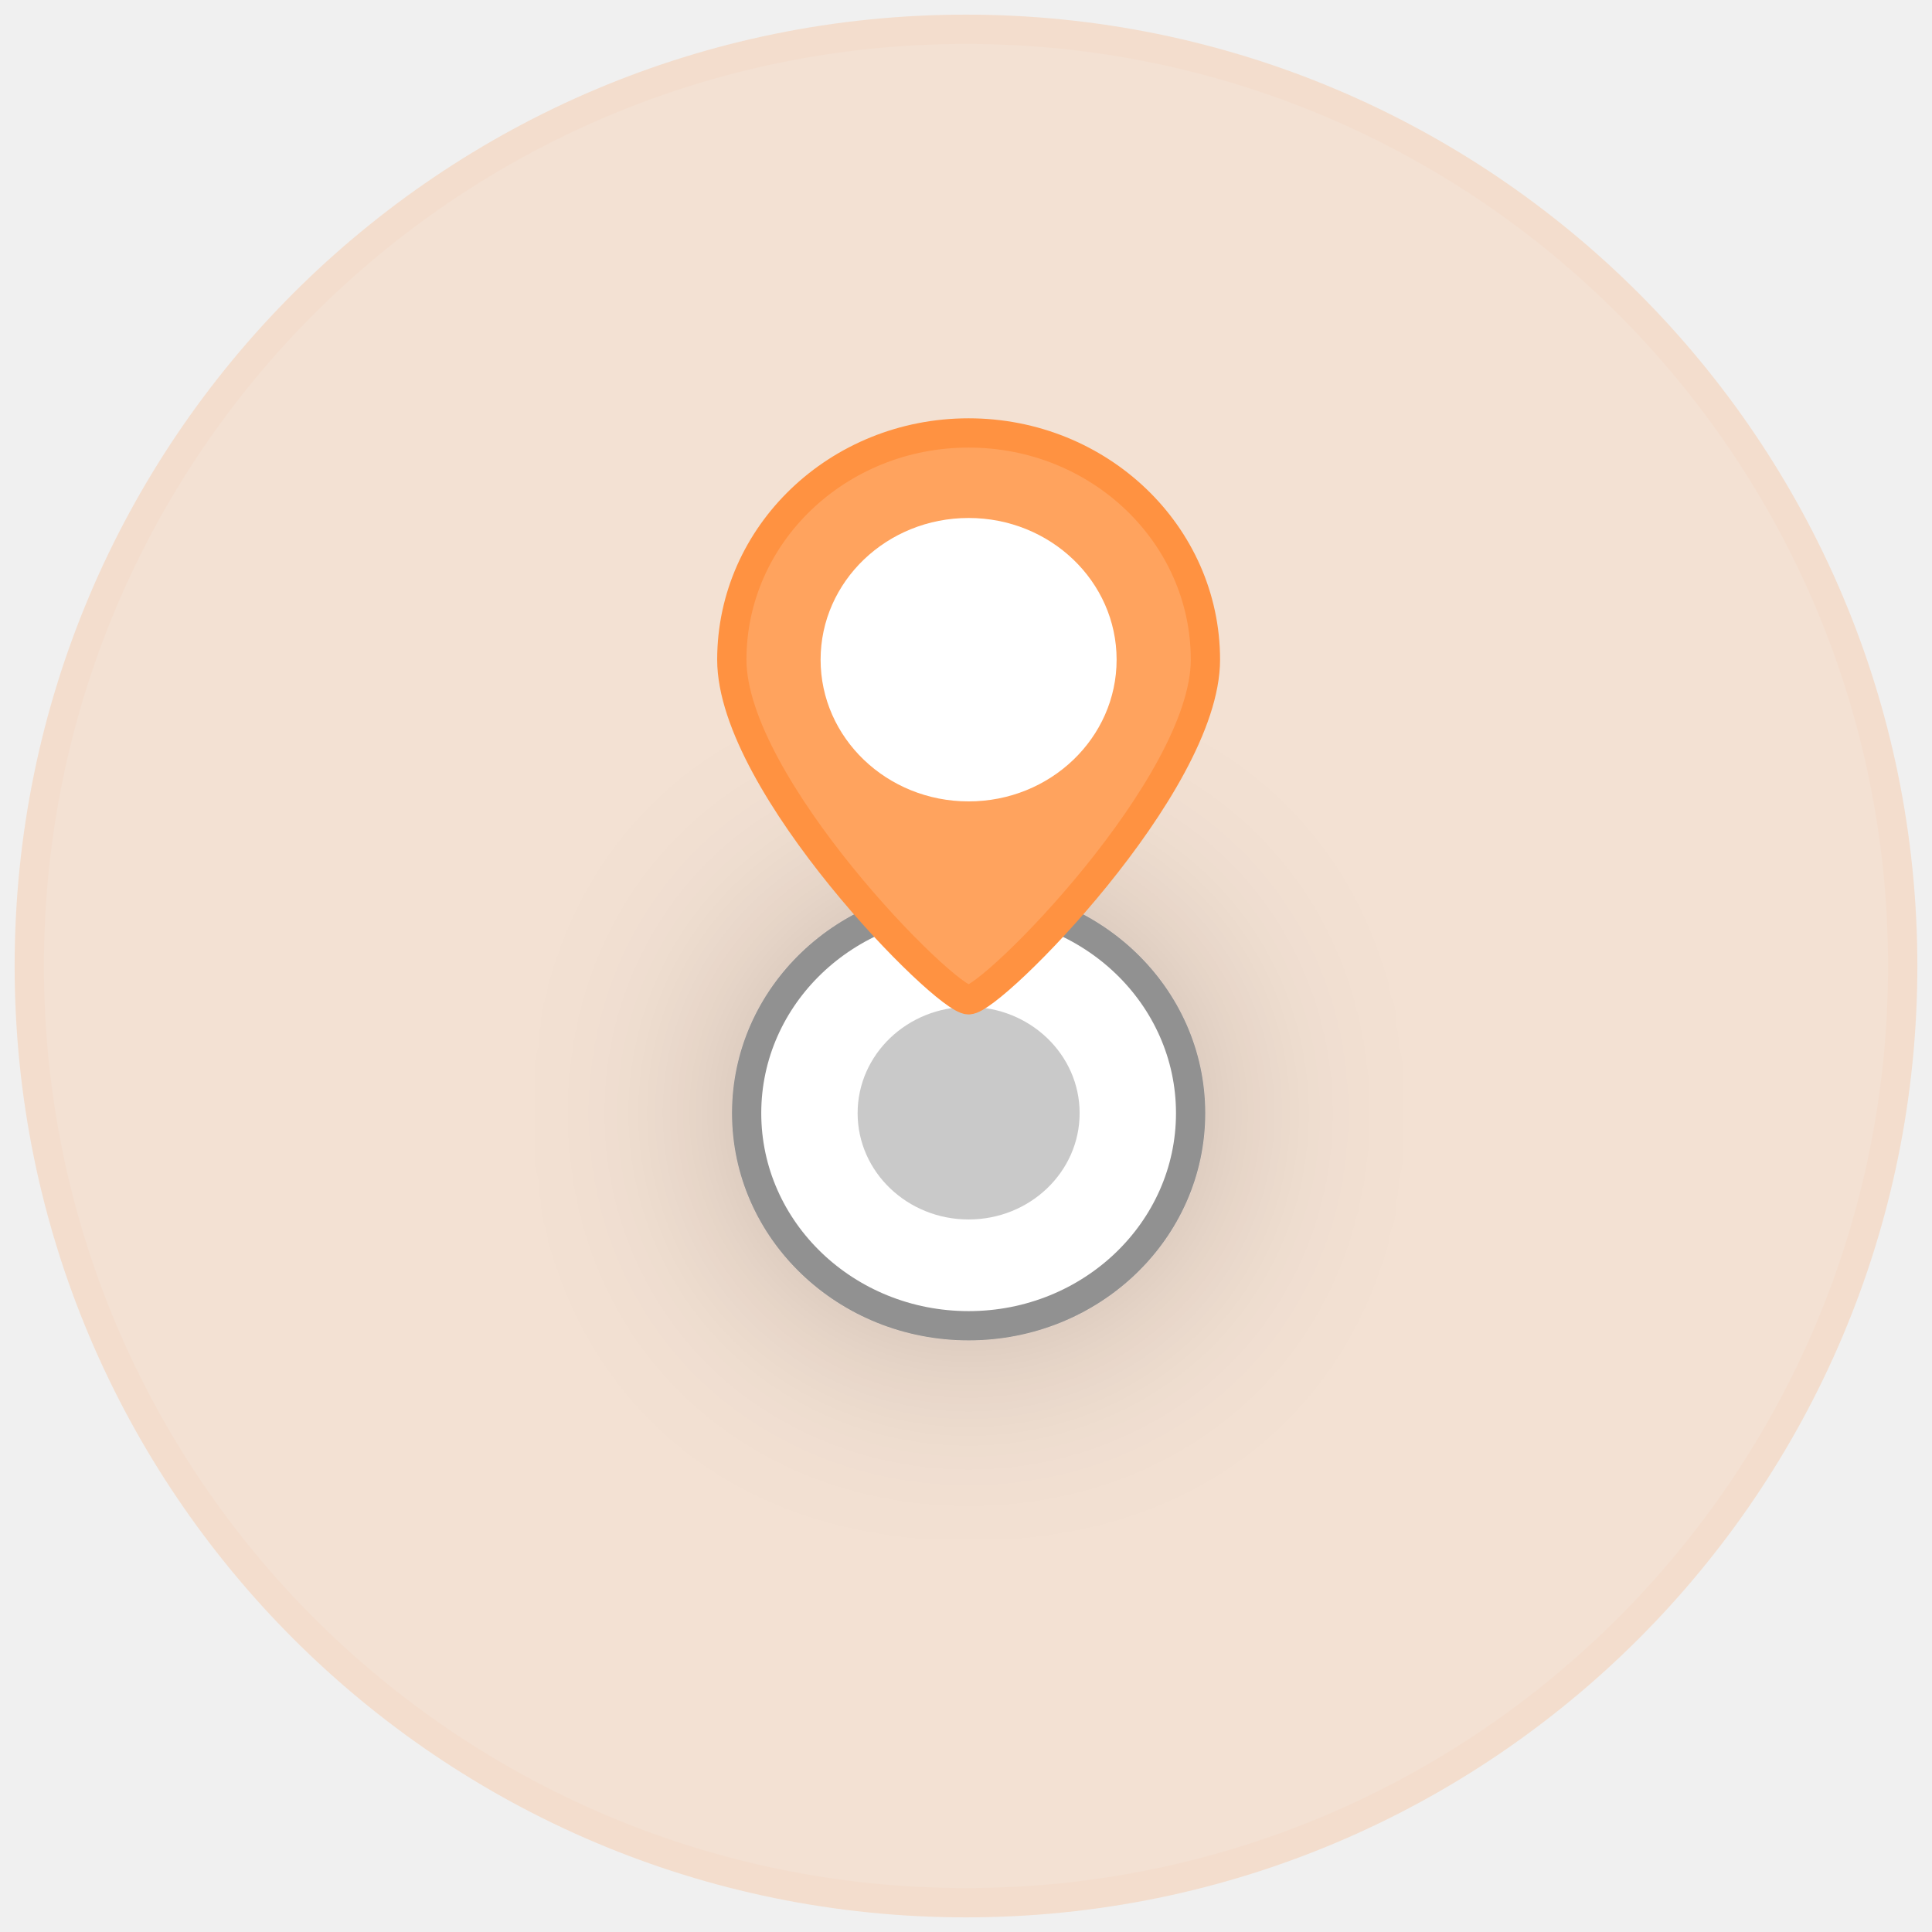
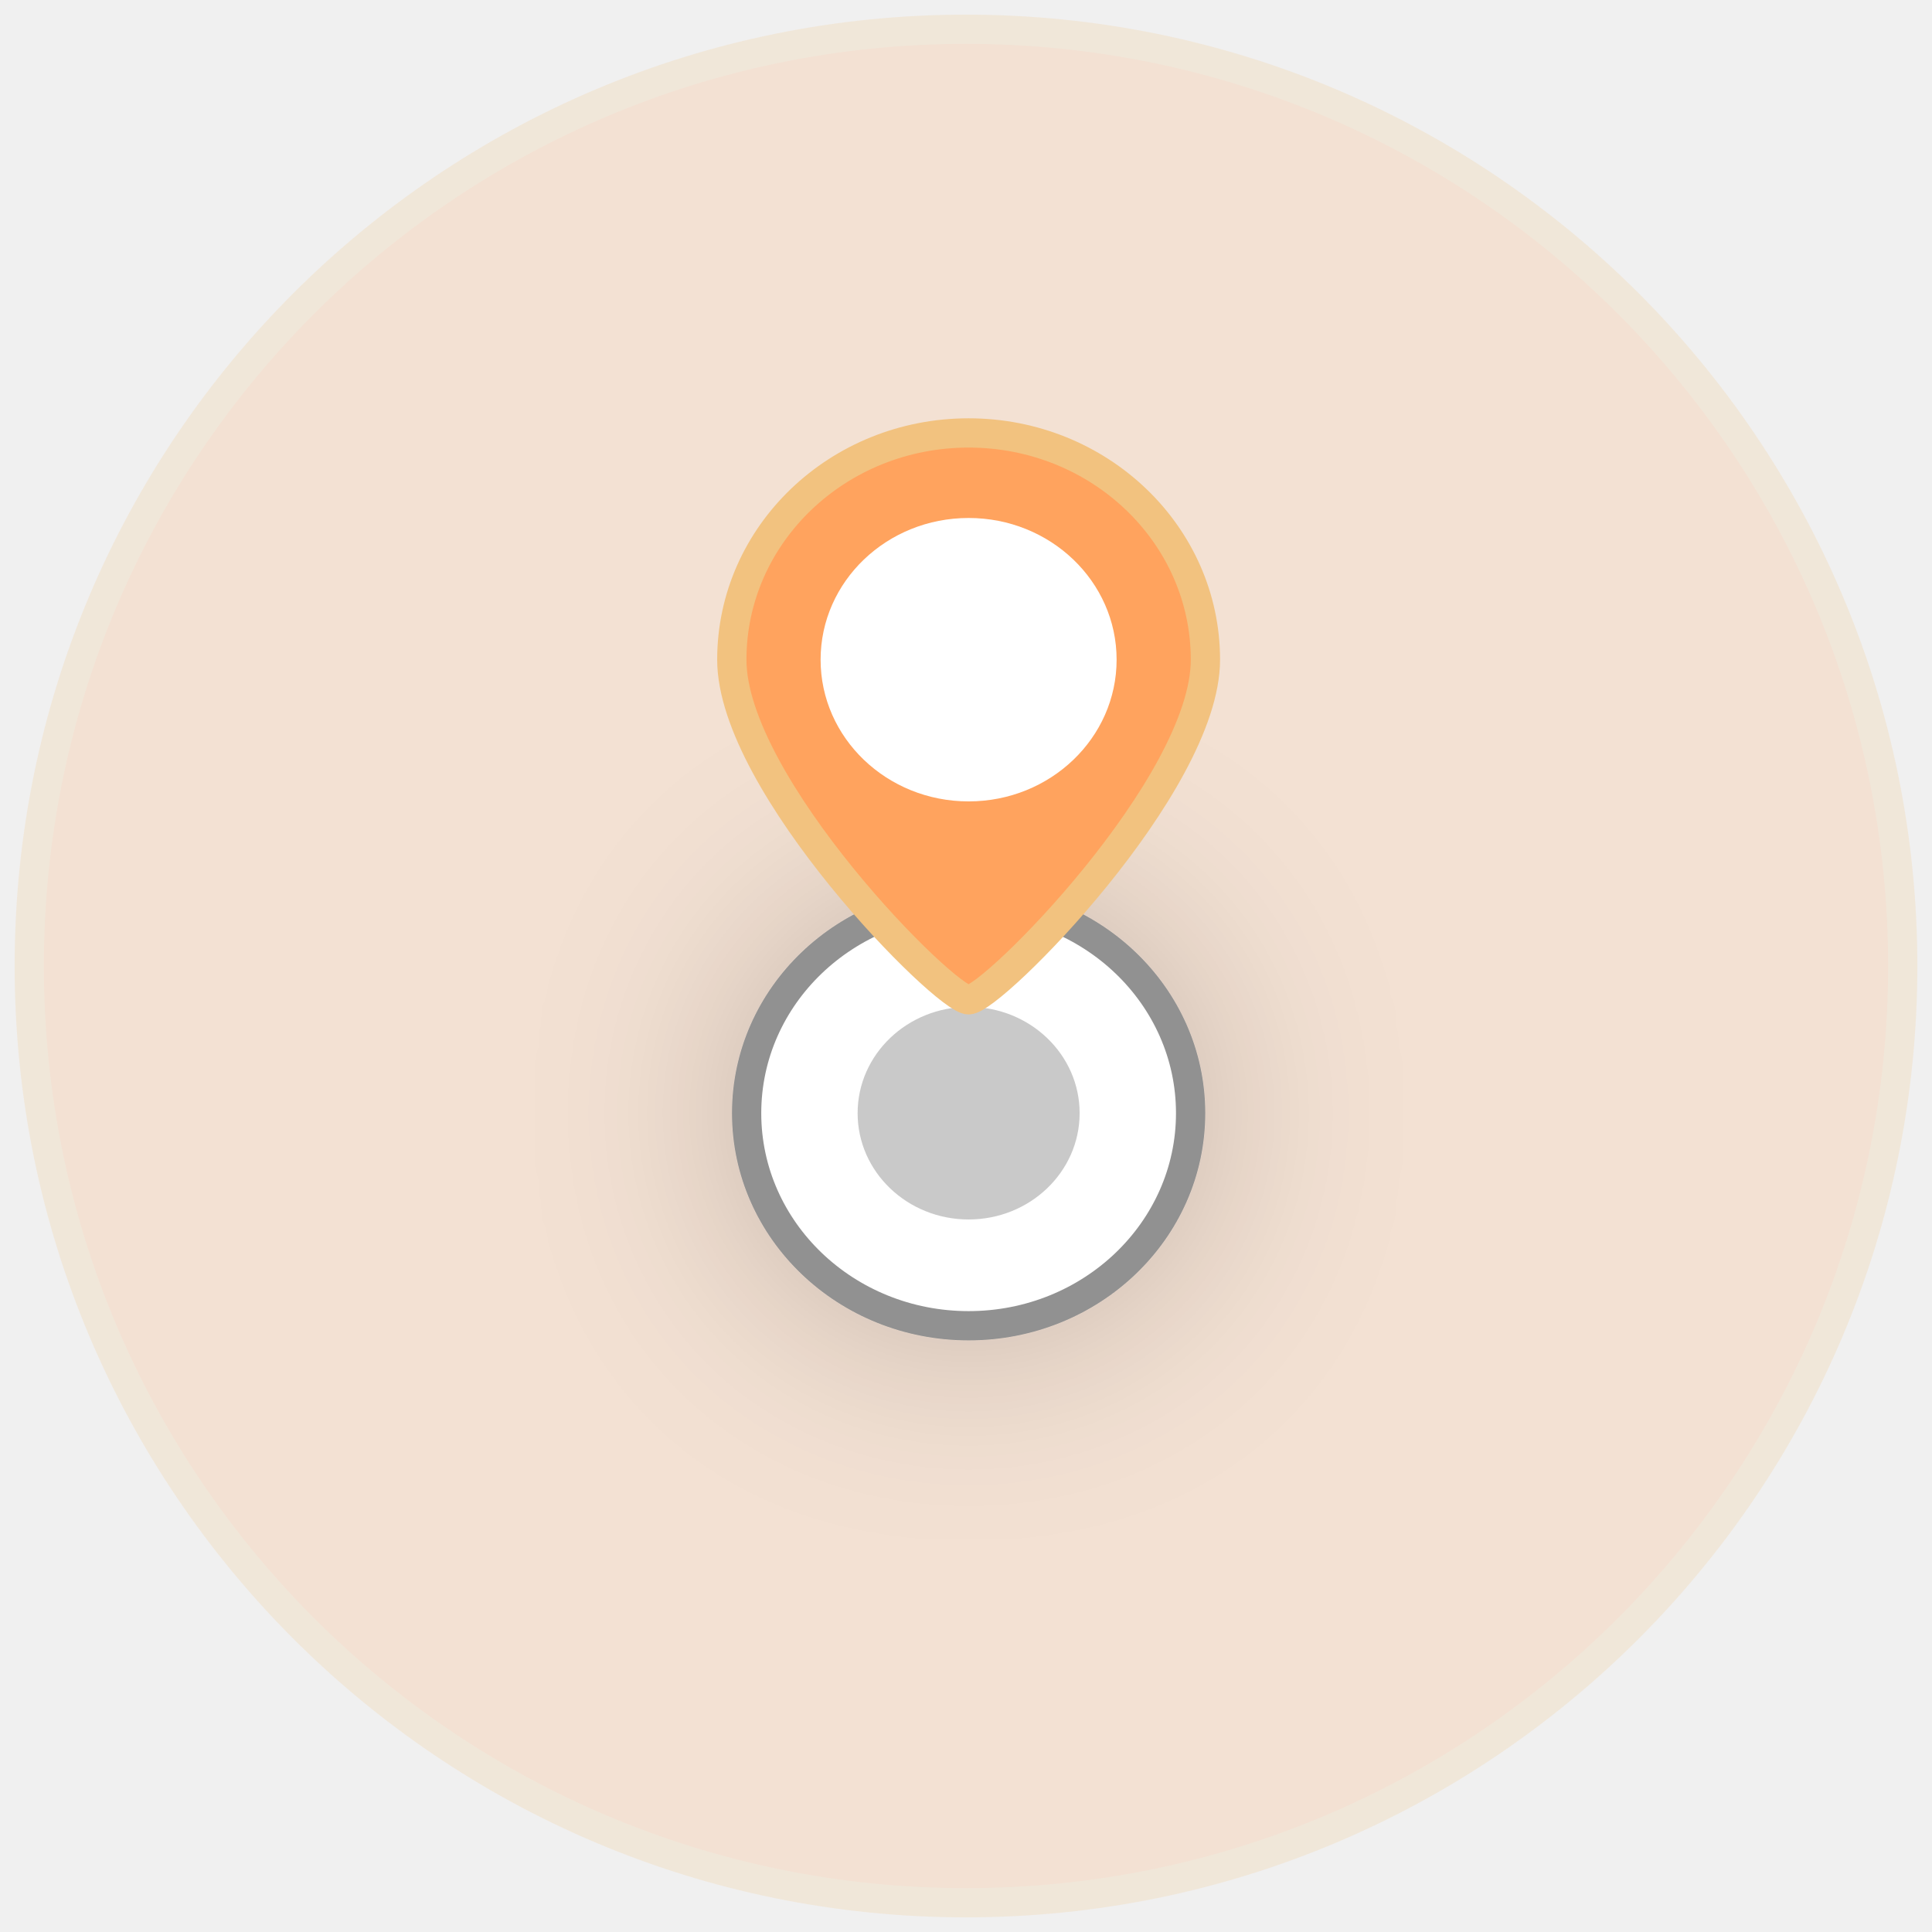
<svg xmlns="http://www.w3.org/2000/svg" xmlns:xlink="http://www.w3.org/1999/xlink" width="66px" height="66px" viewBox="0 0 66 66" version="1.1">
  <defs>
    <ellipse id="path-1" cx="32" cy="32" rx="32" ry="32" />
    <filter x="-50%" y="-50%" width="200%" height="200%" filterUnits="objectBoundingBox" id="filter-2">
      <feOffset dx="0" dy="0" in="SourceAlpha" result="shadowOffsetOuter1" />
      <feGaussianBlur stdDeviation="3.5" in="shadowOffsetOuter1" result="shadowBlurOuter1" />
      <feColorMatrix values="0 0 0 0 0   0 0 0 0 0   0 0 0 0 0  0 0 0 0.2 0" type="matrix" in="shadowBlurOuter1" result="shadowMatrixOuter1" />
      <feMerge>
        <feMergeNode in="shadowMatrixOuter1" />
        <feMergeNode in="SourceGraphic" />
      </feMerge>
    </filter>
  </defs>
  <g id="Page-1" stroke="none" stroke-width="1" fill="none" fill-rule="evenodd">
    <g id="衣橱预约－定位" transform="translate(-371, -285)">
      <g id="Group-8" transform="translate(372, 286)">
        <g id="Oval-735" opacity="0.2">
          <use fill="#FFA35E" fill-rule="evenodd" style="mix-blend-mode: darken;" xlink:href="#path-1" />
-           <use stroke="#FF9241" stroke-width="1" xlink:href="#path-1" />
+           <use stroke="#F2C27F" stroke-width="1" xlink:href="#path-1" />
        </g>
        <g id="Group-6" transform="translate(24, 13.79001)">
          <g id="Group" filter="url(#filter-2)" transform="translate(0.505582, 15.9758)">
            <ellipse id="Oval-735" stroke="#919191" fill="#FFFFFF" cx="7.584" cy="7.262" rx="7.584" ry="7.262" />
            <ellipse id="Oval-735" fill="#C9C9C9" cx="7.584" cy="7.262" rx="3.792" ry="3.631" />
          </g>
          <g id="Group-7">
-             <path d="M8.089,19.365 C8.895,19.365 16.179,12.024 16.179,7.746 C16.179,3.468 12.557,0 8.089,0 C3.622,0 0,3.468 0,7.746 C0,12.024 7.284,19.365 8.089,19.365 Z" id="Oval-162" stroke="#FF9241" fill="#FFA35E" />
+             <path d="M8.089,19.365 C8.895,19.365 16.179,12.024 16.179,7.746 C16.179,3.468 12.557,0 8.089,0 C3.622,0 0,3.468 0,7.746 C0,12.024 7.284,19.365 8.089,19.365 Z" id="Oval-162" stroke="#F2C27F" fill="#FFA35E" />
            <ellipse id="Oval-162" fill="#FFFFFF" cx="8.089" cy="7.746" rx="5.056" ry="4.841" />
          </g>
        </g>
      </g>
    </g>
  </g>
</svg>
